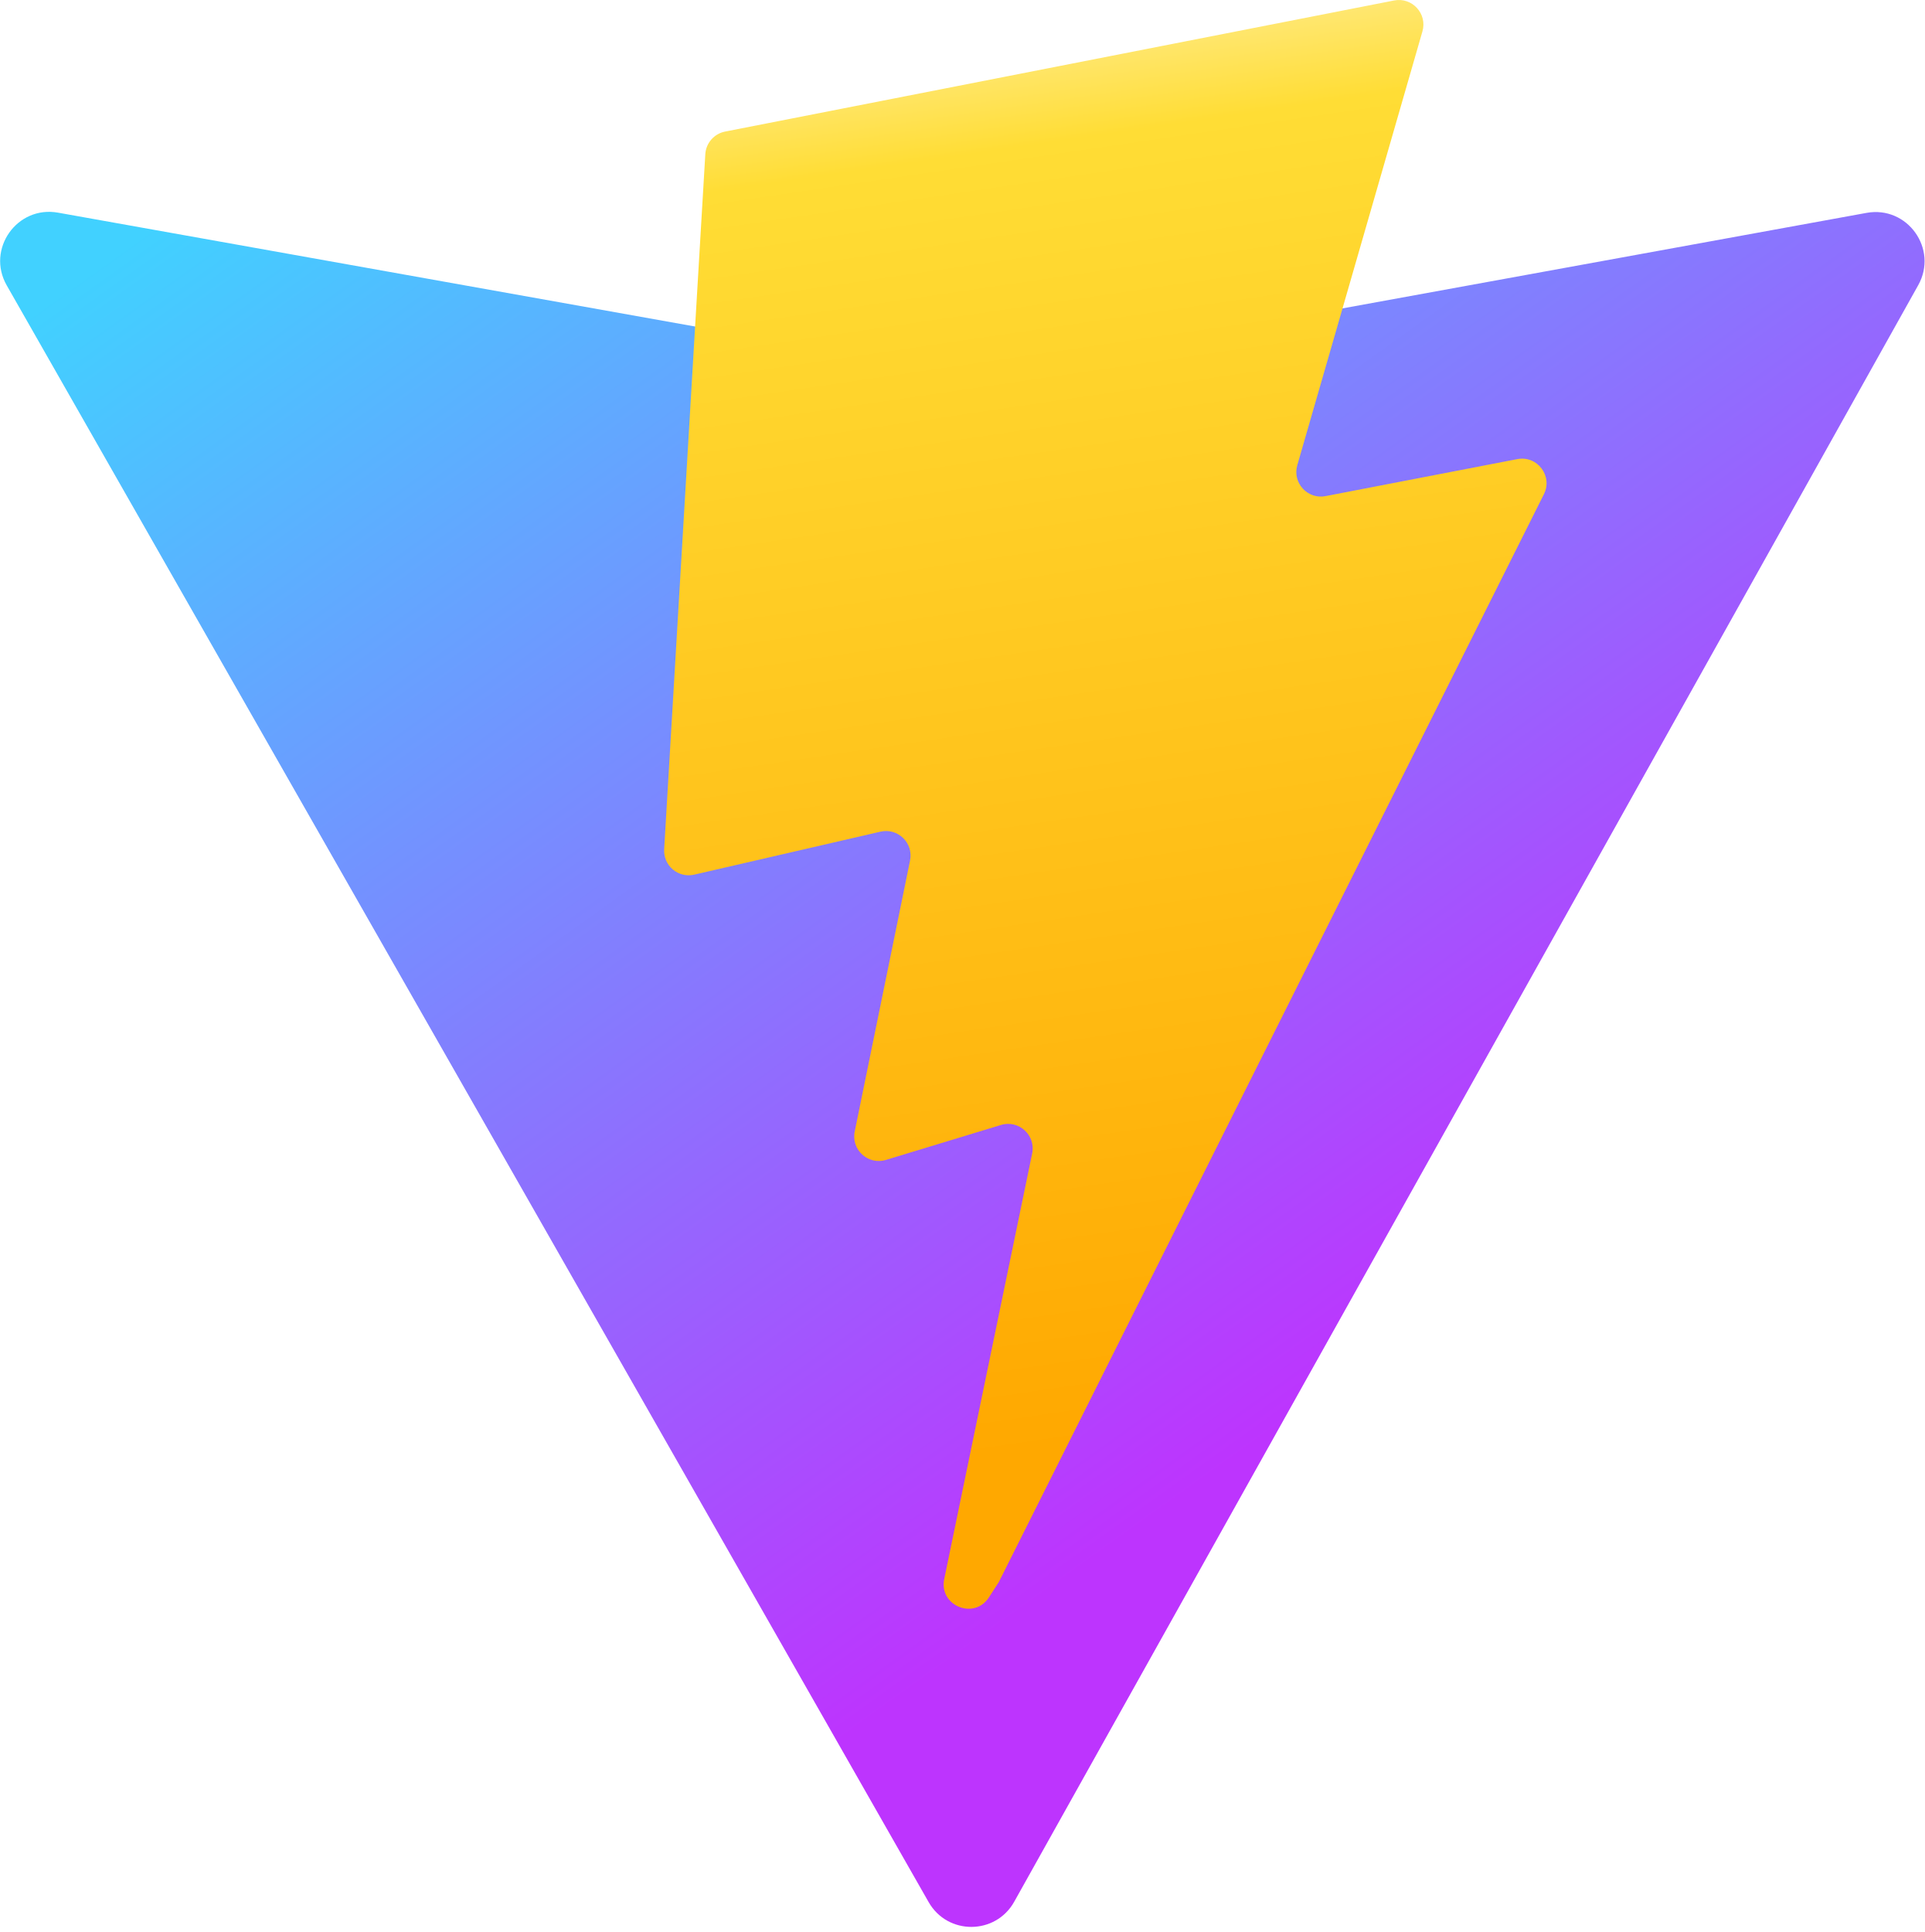
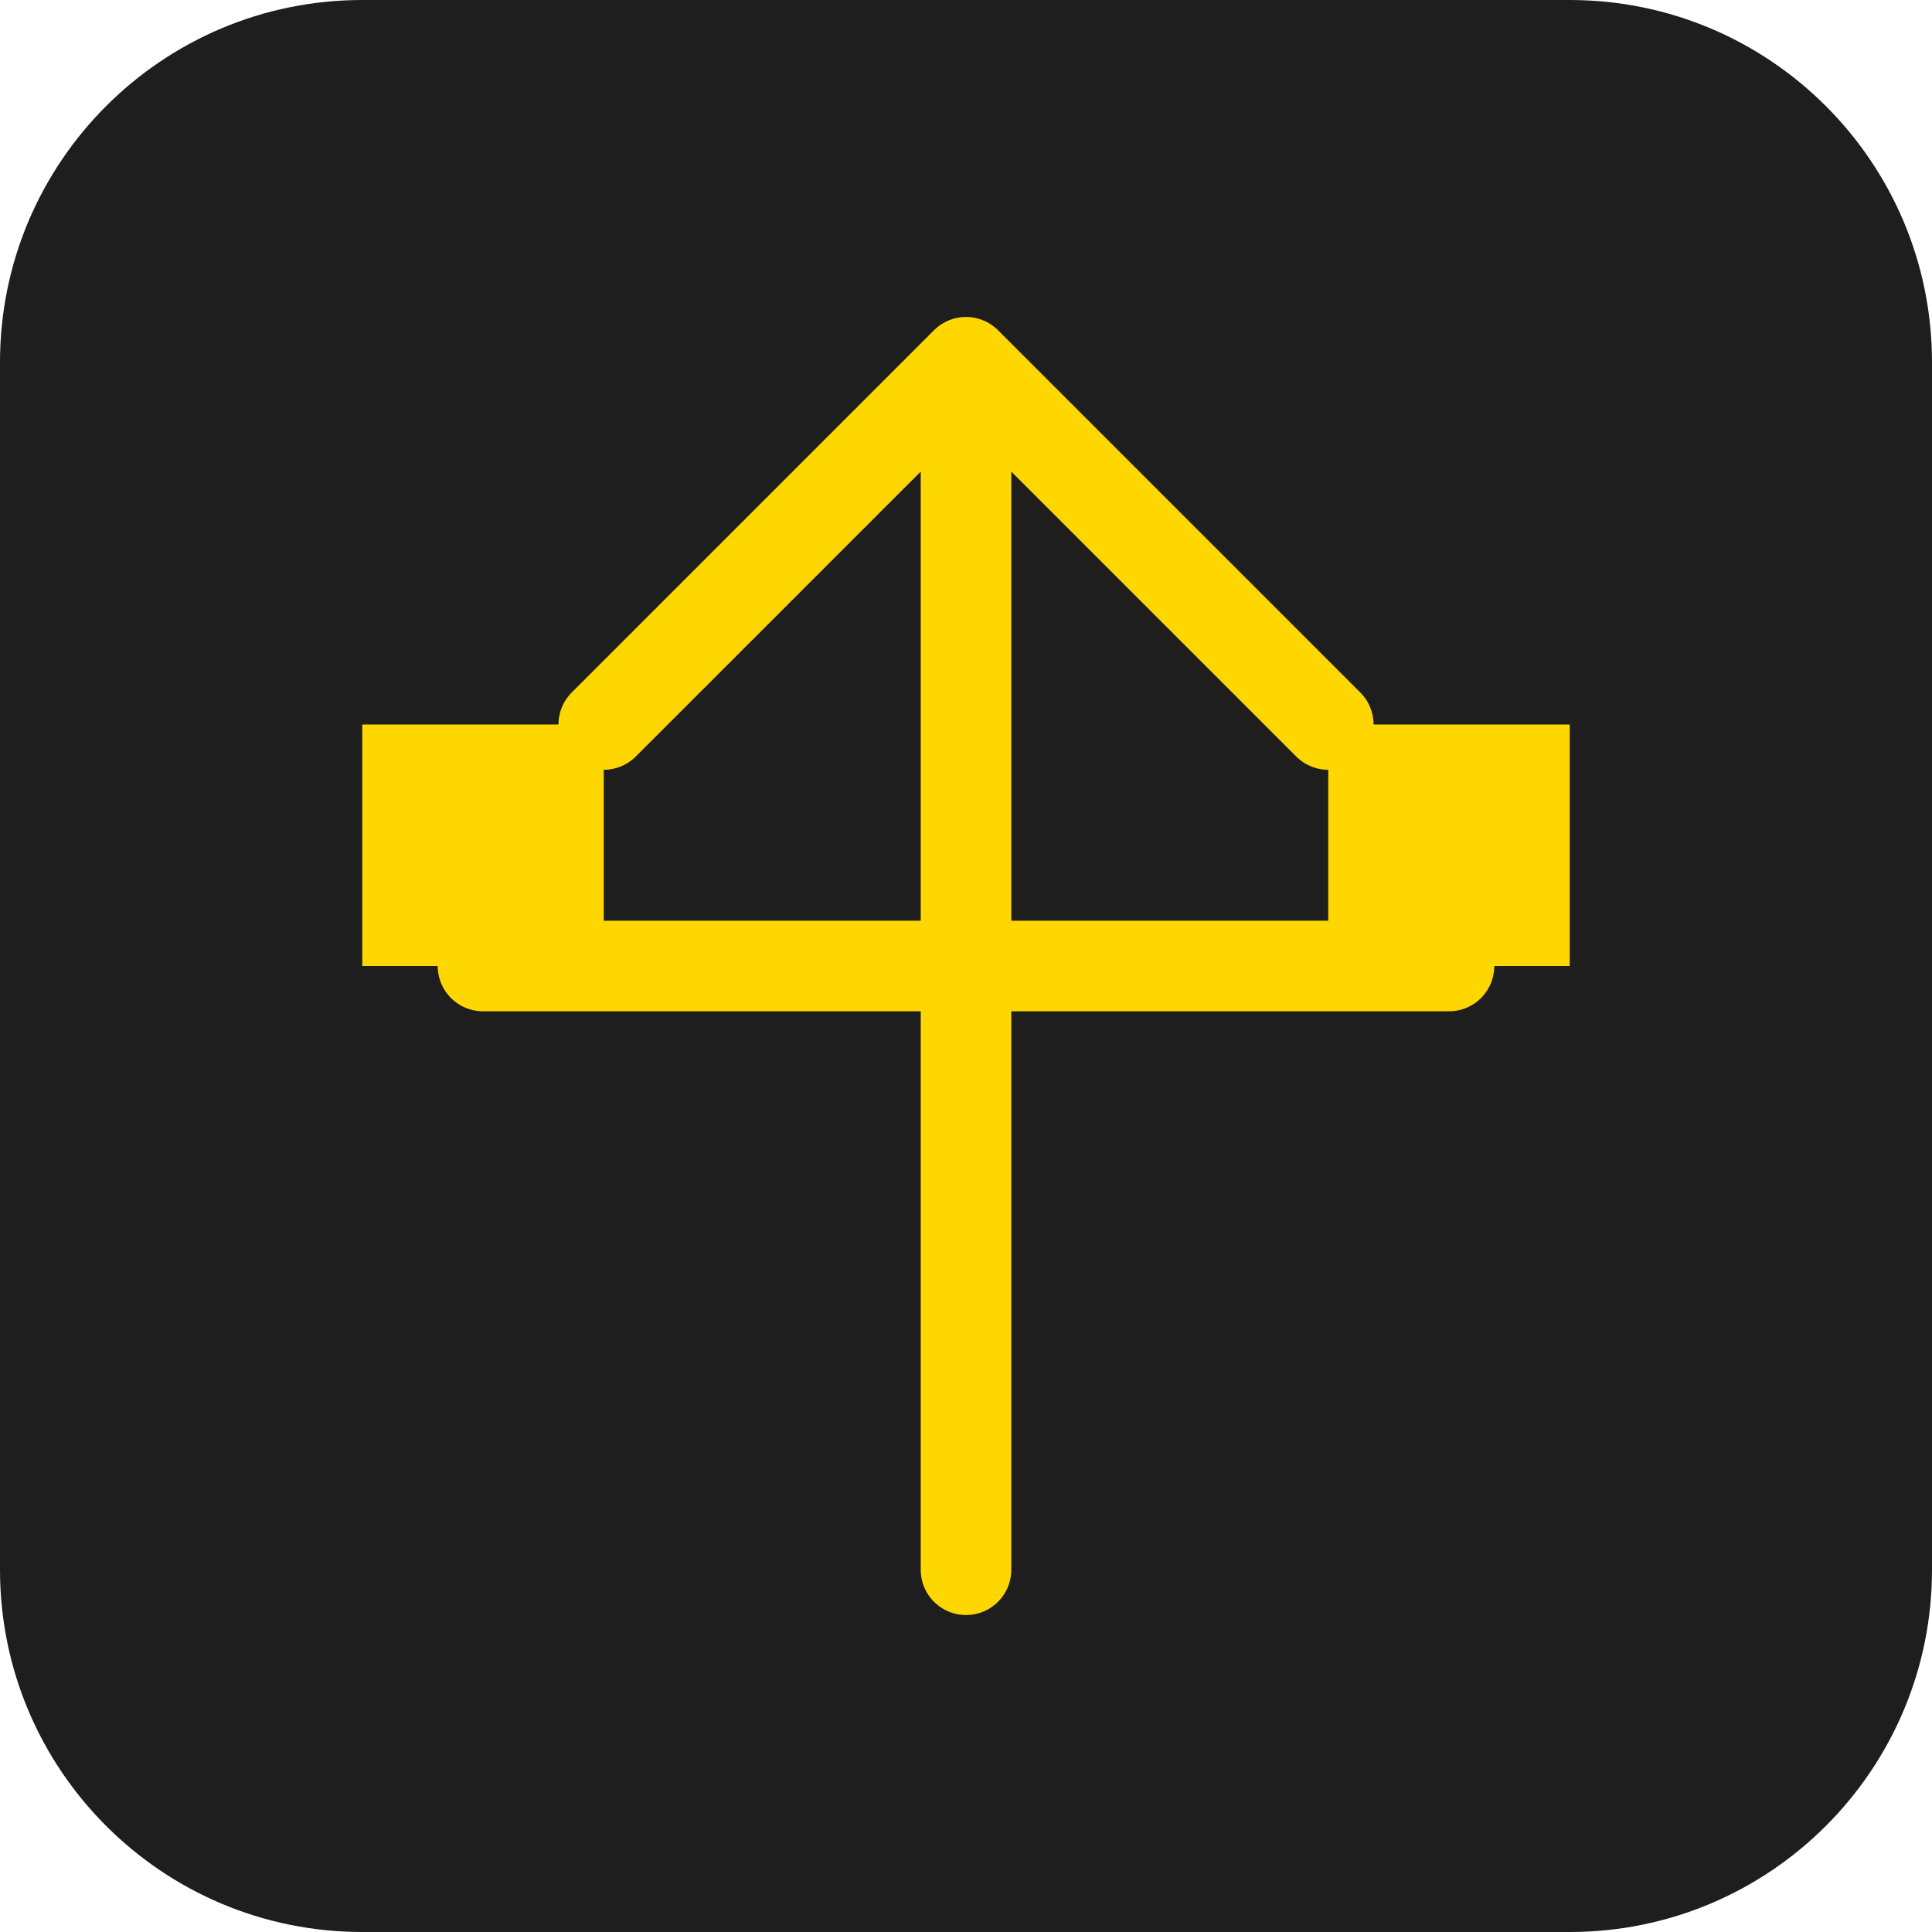
- <svg xmlns="http://www.w3.org/2000/svg" aria-hidden="true" role="img" class="iconify iconify--logos" width="31.88" height="32" preserveAspectRatio="xMidYMid meet" viewBox="0 0 256 257">
-   <defs>
-     <linearGradient id="IconifyId1813088fe1fbc01fb466" x1="-.828%" x2="57.636%" y1="7.652%" y2="78.411%">
-       <stop offset="0%" stop-color="#41D1FF" />
-       <stop offset="100%" stop-color="#BD34FE" />
-     </linearGradient>
-     <linearGradient id="IconifyId1813088fe1fbc01fb467" x1="43.376%" x2="50.316%" y1="2.242%" y2="89.03%">
-       <stop offset="0%" stop-color="#FFEA83" />
-       <stop offset="8.333%" stop-color="#FFDD35" />
-       <stop offset="100%" stop-color="#FFA800" />
-     </linearGradient>
-   </defs>
-   <path fill="url(#IconifyId1813088fe1fbc01fb466)" d="M255.153 37.938L134.897 252.976c-2.483 4.44-8.862 4.466-11.382.048L.875 37.958c-2.746-4.814 1.371-10.646 6.827-9.67l120.385 21.517a6.537 6.537 0 0 0 2.322-.004l117.867-21.483c5.438-.991 9.574 4.796 6.877 9.62Z" />
-   <path fill="url(#IconifyId1813088fe1fbc01fb467)" d="M185.432.063L96.44 17.501a3.268 3.268 0 0 0-2.634 3.014l-5.474 92.456a3.268 3.268 0 0 0 3.997 3.378l24.777-5.718c2.318-.535 4.413 1.507 3.936 3.838l-7.361 36.047c-.495 2.426 1.782 4.5 4.151 3.78l15.304-4.649c2.372-.72 4.652 1.36 4.15 3.788l-11.698 56.621c-.732 3.542 3.979 5.473 5.943 2.437l1.313-2.028l72.516-144.72c1.215-2.423-.88-5.186-3.54-4.672l-25.505 4.922c-2.396.462-4.435-1.77-3.759-4.114l16.646-57.705c.677-2.35-1.37-4.583-3.769-4.113Z" />
+ <svg xmlns="http://www.w3.org/2000/svg" width="64" height="64" viewBox="0 0 64 64" fill="none">
+   <rect width="64" height="64" rx="12" fill="#1E1E1E" />
+   <path d="M32 12V52M32 12L20 24M32 12L44 24" stroke="#FFD700" stroke-width="3" stroke-linecap="round" stroke-linejoin="round" />
+   <path d="M20 24H12v8h8v-8ZM44 24h8v8h-8v-8Z" fill="#FFD700" />
+   <path d="M16 32h32" stroke="#FFD700" stroke-width="3" stroke-linecap="round" />
</svg>
